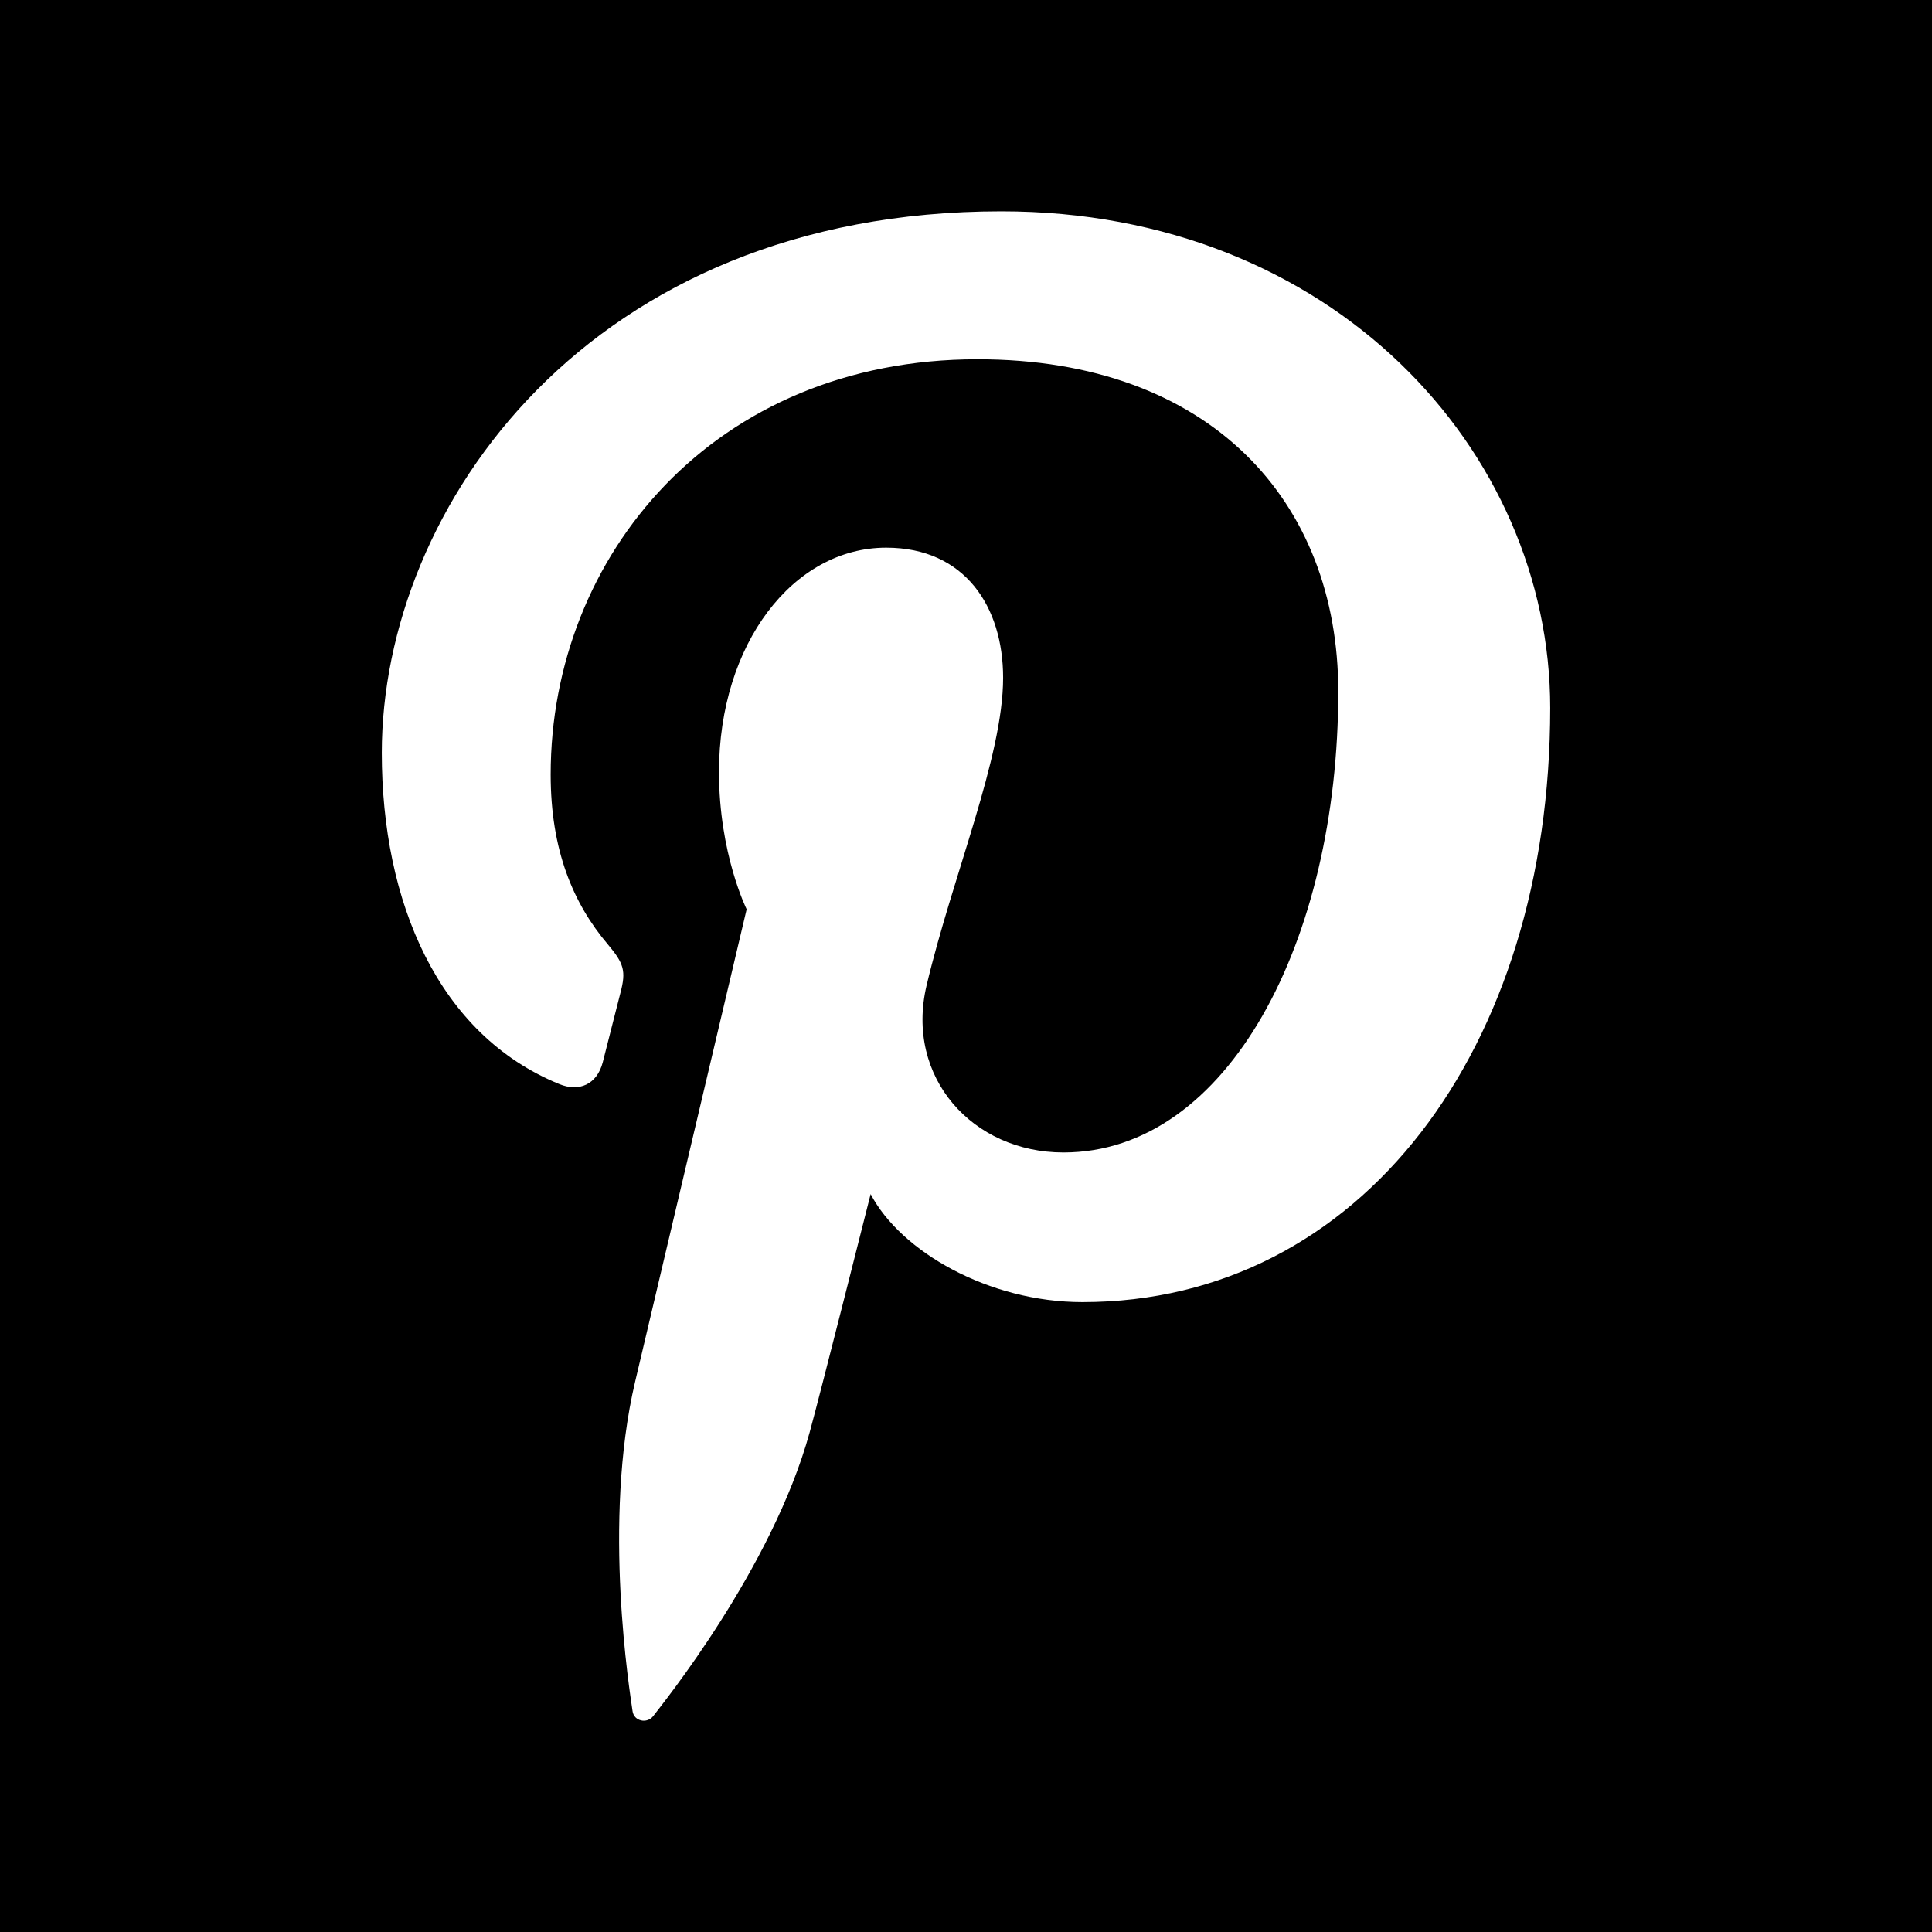
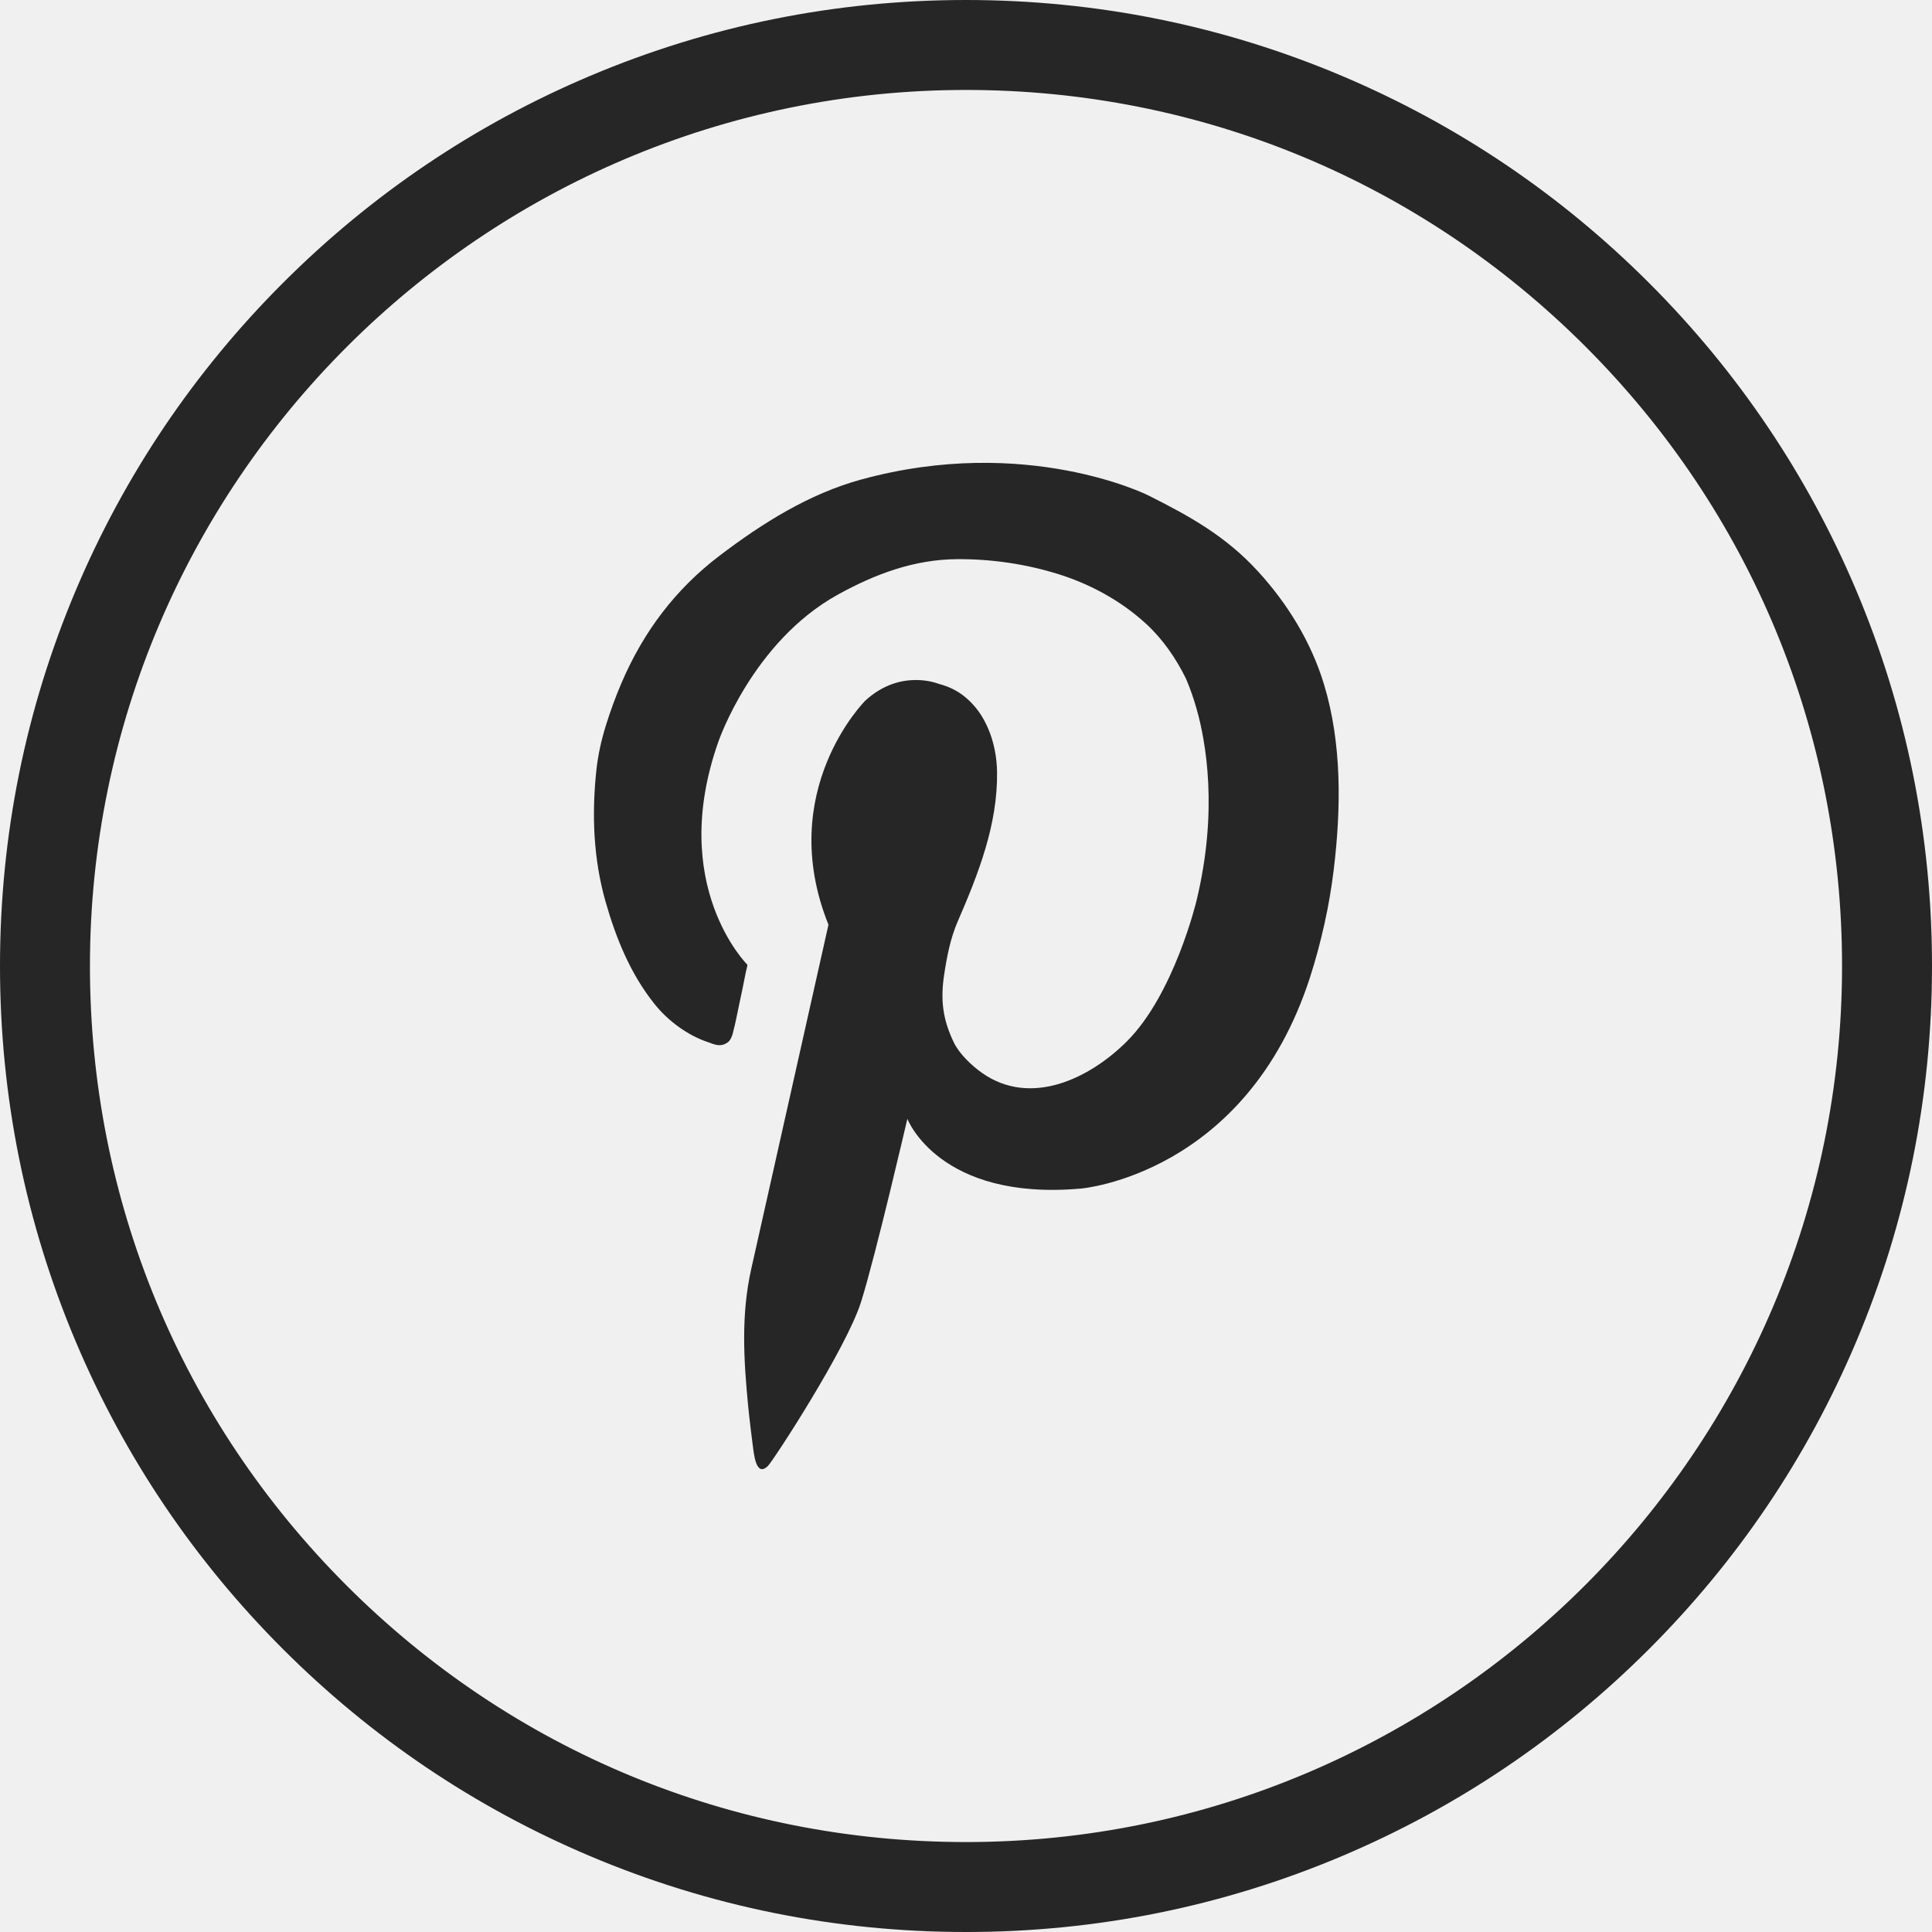
- <svg xmlns="http://www.w3.org/2000/svg" height="512" id="Layer_1" version="1.1" viewBox="0 0 512 512" width="512" xml:space="preserve">
-   <defs id="defs12" />
-   <g id="g5830">
-     <rect height="512" id="rect2987" style="fill:#000000;fill-opacity:1;fill-rule:nonzero;stroke:none" width="512" x="0" y="0" />
-     <path d="m 265.381,56 c -109.161,0 -164.202,78.261 -164.202,143.538 0,39.512 14.952,74.666 47.038,87.752 5.264,2.174 9.981,0.08 11.511,-5.742 1.06,-4.02 3.569,-14.188 4.693,-18.441 1.53,-5.759 0.931,-7.767 -3.312,-12.803 -9.251,-10.907 -15.177,-25.031 -15.177,-45.055 0,-58.055 43.447,-110.04 113.123,-110.04 61.704,0 95.602,37.703 95.602,88.036 0,66.256 -29.324,122.171 -72.838,122.171 -24.038,0 -42.018,-19.869 -36.267,-44.255 6.905,-29.108 20.284,-60.513 20.284,-81.54 0,-18.8 -10.108,-34.484 -30.986,-34.484 -24.57,0 -44.31,25.42 -44.31,59.467 0,21.685 7.329,36.361 7.329,36.361 0,0 -25.148,106.538 -29.555,125.198 -8.775,37.162 -1.323,82.703 -0.685,87.29 0.37,2.74 3.879,3.402 5.468,1.338 2.253,-2.957 31.537,-39.085 41.468,-75.195 2.823,-10.216 16.163,-63.149 16.163,-63.149 7.991,15.24 31.318,28.627 56.127,28.627 73.852,0 123.965,-67.326 123.965,-157.448 C 410.834,119.47 353.102,56 265.381,56 z" id="path15" style="fill:#ffffff" />
+ <svg xmlns="http://www.w3.org/2000/svg" enable-background="new 0 0 1024 1024" height="1024px" id="Layer_1" version="1.1" viewBox="0 0 1024 1024" width="1024px" xml:space="preserve">
+   <g id="Background">
+     <path d="M983.766,312.727c-25.785-60.972-62.694-115.728-109.705-162.744   C827.05,102.966,772.299,66.049,711.329,40.257C648.194,13.548,581.14,0.004,512,0c-69.104,0-136.155,13.54-199.289,40.243   c-60.969,25.787-115.721,62.699-162.735,109.71c-47.014,47.011-83.929,101.761-109.72,162.728   C13.548,375.814,0.004,442.865,0,511.97c-0.004,69.109,13.533,136.165,40.234,199.304   c25.785,60.973,62.696,115.728,109.707,162.743c47.011,47.018,101.762,83.935,162.732,109.727   c63.136,26.708,130.19,40.253,199.323,40.257h0.009c69.104,0,136.153-13.54,199.288-40.243   c60.969-25.787,115.72-62.699,162.733-109.709c47.013-47.01,83.929-101.76,109.72-162.728   c26.708-63.134,40.251-130.186,40.255-199.29C1024.004,442.921,1010.467,375.866,983.766,312.727z M512.004,976.328h-0.03   c-124.026-0.007-240.627-48.313-328.323-136.019C95.957,752.604,47.665,635.999,47.672,511.973   c0.015-256.016,208.312-464.3,464.356-464.3c124.026,0.007,240.626,48.312,328.32,136.017   c87.695,87.706,135.986,204.311,135.979,328.337C976.313,768.043,768.018,976.328,512.004,976.328z" fill="#262626" />
+   </g>
+   <g id="Pinterest">
+     <path d="M701.717,362.603c-6.808-22.394-19.347-42.758-35.124-59.948   c-16.962-18.479-36.003-29.096-58.153-40.172c0,0-64.543-32.271-151.985-8.328c-27.655,7.572-52.39,23.136-75.029,40.334   c-23.51,17.859-40.442,40.431-52.048,67.551c-3.146,7.353-5.911,14.942-8.286,22.58c-2.425,7.799-4.188,15.817-5.041,23.946   c-2.452,23.342-1.528,46.796,4.929,69.398c5.555,19.45,13.149,38.172,25.895,54.132c7.089,8.877,17.287,16.484,28.133,20.195   c0.386,0.132,0.775,0.26,1.166,0.383c3.249,1.285,6.372,2.326,9.9-0.503c0.32-0.301,0.599-0.641,0.842-1.001   c0.729-1.08,1.146-2.347,1.458-3.319c0.092-0.441,0.177-0.851,0.265-1.176c1.246-4.579,2.037-9.263,3.062-13.894   c1.313-5.944,2.502-11.926,3.676-17.897c0.061-0.309,0.954-3.356,0.703-3.604c-0.003-0.003-42.333-41.989-15.269-118.326   c0,0,18.043-52.744,63.153-77.728c19.659-10.888,40.514-18.723,63.341-18.862c18.096-0.11,36.272,2.526,53.531,7.897   c17.104,5.323,33.51,14.288,46.707,26.46c4.403,4.062,8.339,8.609,11.833,13.483s6.548,10.074,9.189,15.438   c4.438,10.358,7.438,21.358,9.281,32.184c1.188,6.853,2.131,14.699,2.543,23.438c0.822,17.478-0.488,38.529-6.271,62.356   c0,0-11.798,49.274-36.781,74.257c-19.587,19.587-50.814,35.018-76.758,16.852c-5.368-3.76-12.043-10.063-14.946-16.038   c-5.942-12.243-7.238-22.566-5.234-35.913c1.453-9.677,3.308-19.411,7.226-28.434c10.925-25.163,21.237-51.335,20.833-79.234   c-0.112-7.691-1.608-15.65-4.631-22.762c-2.807-6.604-6.549-12.088-12.07-16.731c-4.204-3.536-9.043-5.834-14.355-7.201   c0,0-20.126-8.328-38.864,9.022c0,0-47.886,47.885-19.432,118.673c0,0-40.896,182.301-40.946,182.521   c-5.432,24.186-3.999,48.074-1.626,72.545c0.638,6.584,2.106,18.513,2.434,20.826c0.642,4.54,1.664,17.233,8.041,10.988   c2.758-2.702,41.64-62.199,49.447-87.185c7.808-24.982,24.463-96.812,24.463-96.812s16.656,43.722,92.128,36.955   c0,0,87.442-7.287,121.274-111.906c3.014-9.317,5.51-18.713,7.647-28.282c2.137-9.556,3.775-19.213,4.949-28.928   C710.829,428.455,711.282,394.07,701.717,362.603z" fill="#262626" id="Pinterest_1_" />
  </g>
</svg>
